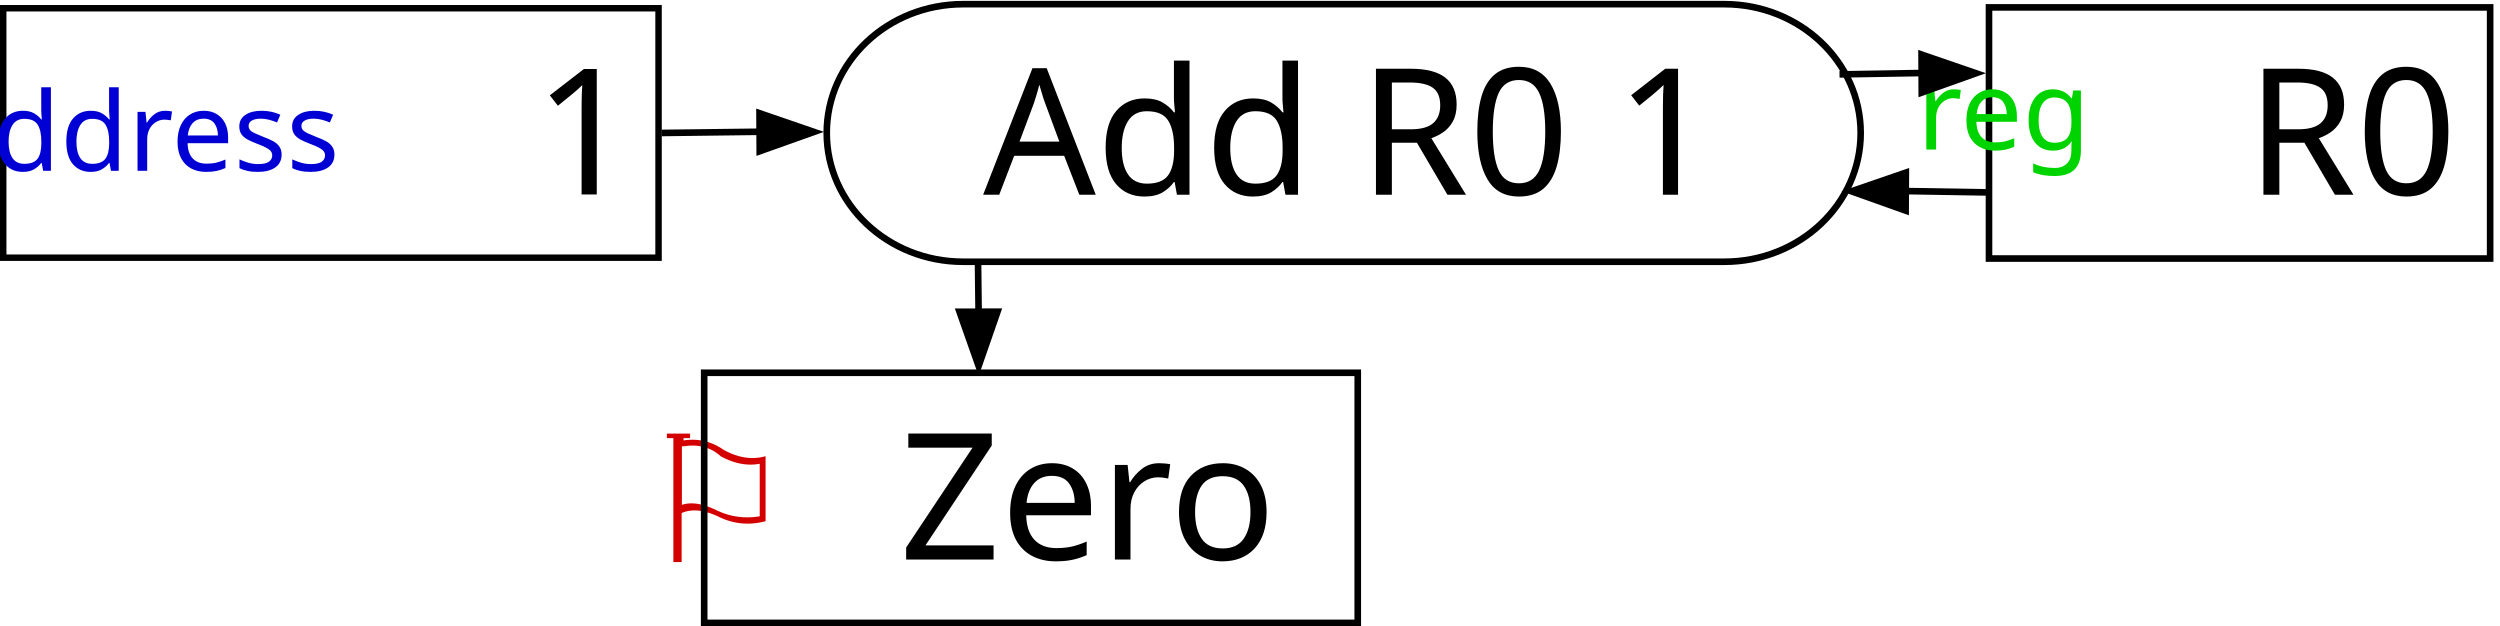
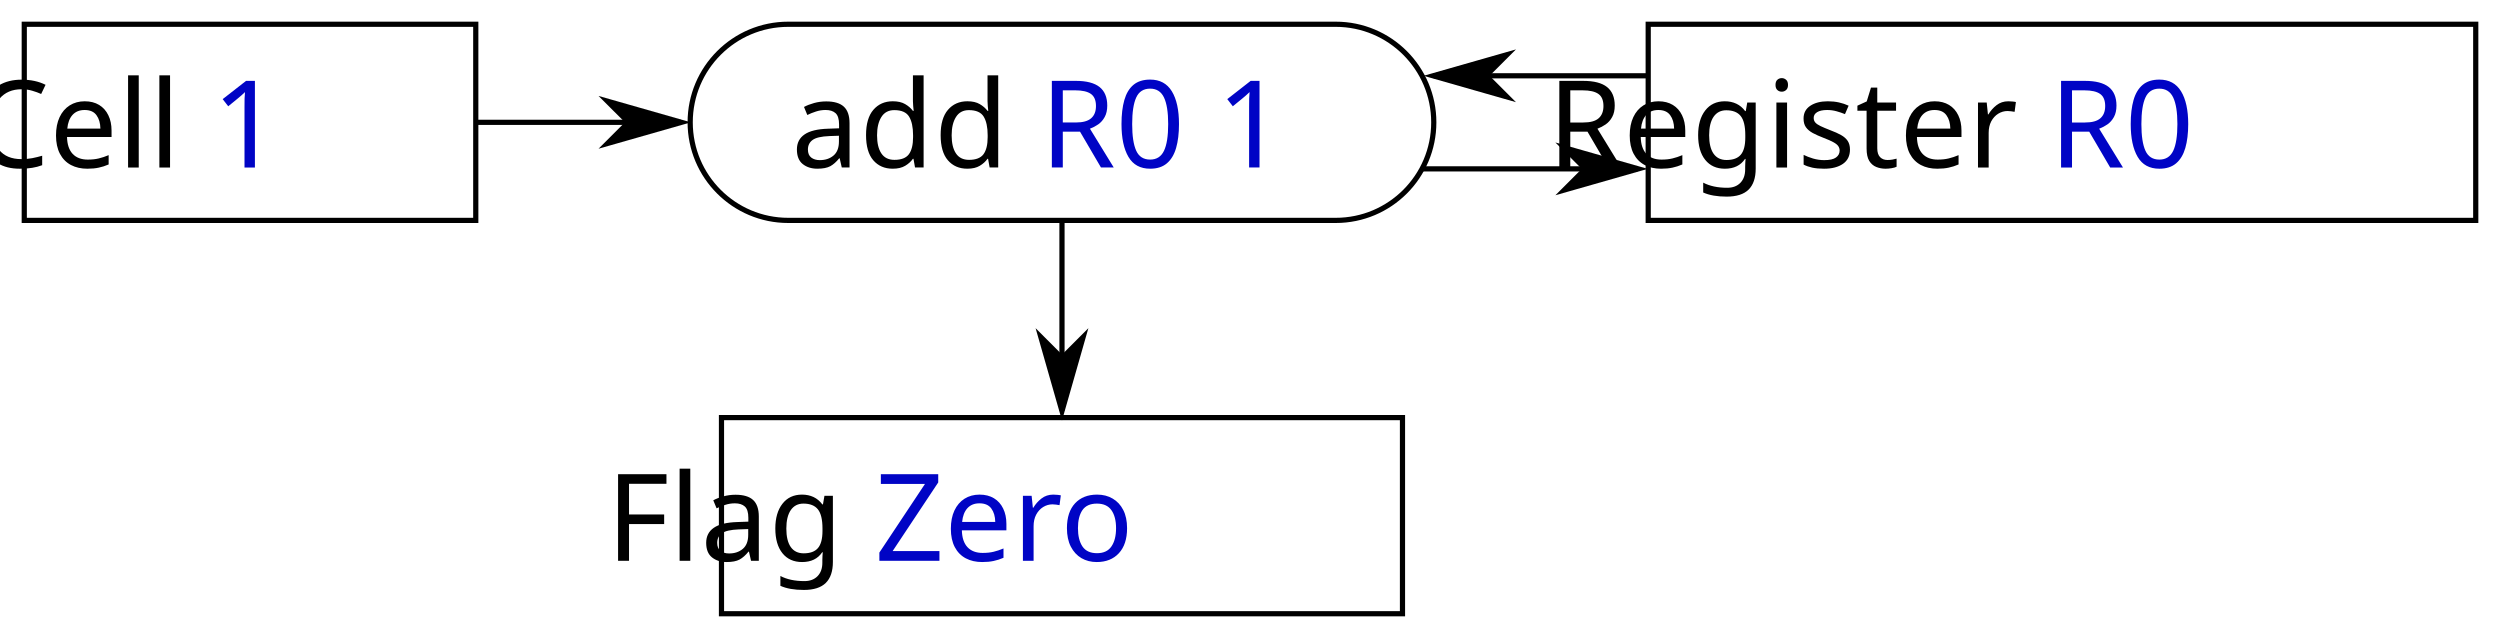
- <svg xmlns="http://www.w3.org/2000/svg" width="453.326pt" height="113.392pt" viewBox="0 0 454.187 113.059" id="svg2" version="1.1">
-   <defs id="defs57" />
-   <text xml:space="preserve" style="font-style:normal;font-variant:normal;font-weight:normal;font-stretch:normal;font-size:32.061px;line-height:125%;font-family:'PT Serif';-inkscape-font-specification:'PT Serif, Normal';text-align:center;letter-spacing:0px;word-spacing:0px;writing-mode:lr-tb;text-anchor:middle;fill:#000000;fill-opacity:1;stroke:none;stroke-width:1px;stroke-linecap:butt;stroke-linejoin:miter;stroke-opacity:1" x="-297.249" y="2.177" id="text4395">
-     <tspan id="tspan4397" x="-297.249" y="2.177" />
+ <svg xmlns="http://www.w3.org/2000/svg" width="577.039pt" height="147.26pt" viewBox="0 0 578.134 146.827" id="svg2" version="1.1">
+   <defs id="defs57">
+     <marker orient="auto" refY="0" refX="0" id="Arrow1Lend" style="overflow:visible">
+       <path id="path4295" d="M 0,0 5,-5 -12.5,0 5,5 0,0 Z" style="fill-rule:evenodd;stroke:#000000;stroke-width:1pt" transform="matrix(-0.8,0,0,-0.8,-10,0)" />
+     </marker>
+     <marker style="overflow:visible" id="marker5582" refX="0" refY="0" orient="auto">
+       <path transform="matrix(-0.8,0,0,-0.8,-10,0)" style="fill:#000000;fill-opacity:1;fill-rule:evenodd;stroke:#000000;stroke-width:1pt;stroke-opacity:1" d="M 0,0 5,-5 -12.5,0 5,5 0,0 Z" id="path5584" />
+     </marker>
+     <marker orient="auto" refY="0" refX="0" id="marker5420" style="overflow:visible">
+       <path id="path5422" d="M 0,0 5,-5 -12.5,0 5,5 0,0 Z" style="fill:#000000;fill-opacity:1;fill-rule:evenodd;stroke:#000000;stroke-width:1pt;stroke-opacity:1" transform="matrix(-0.8,0,0,-0.8,-10,0)" />
+     </marker>
+     <marker style="overflow:visible" id="marker5168" refX="0" refY="0" orient="auto">
+       <path transform="matrix(-0.8,0,0,-0.8,-10,0)" style="fill:#000000;fill-opacity:1;fill-rule:evenodd;stroke:#000000;stroke-width:1pt;stroke-opacity:1" d="M 0,0 5,-5 -12.5,0 5,5 0,0 Z" id="path5170" />
+     </marker>
+     <marker orient="auto" refY="0" refX="0" id="marker5096" style="overflow:visible">
+       <path id="path5098" d="M 0,0 5,-5 -12.5,0 5,5 0,0 Z" style="fill:#000000;fill-opacity:1;fill-rule:evenodd;stroke:#000000;stroke-width:1pt;stroke-opacity:1" transform="matrix(-0.8,0,0,-0.8,-10,0)" />
+     </marker>
+     <marker style="overflow:visible" id="marker4814" refX="0" refY="0" orient="auto">
+       <path transform="matrix(-0.8,0,0,-0.8,-10,0)" style="fill:#000000;fill-opacity:1;fill-rule:evenodd;stroke:#000000;stroke-width:1pt;stroke-opacity:1" d="M 0,0 5,-5 -12.5,0 5,5 0,0 Z" id="path4816" />
+     </marker>
+     <pattern y="0" x="0" height="6" width="6" patternUnits="userSpaceOnUse" id="EMFhbasepattern" />
+   </defs>
+   <text xml:space="preserve" style="font-style:normal;font-variant:normal;font-weight:normal;font-stretch:normal;font-size:32.061px;line-height:125%;font-family:'PT Serif';-inkscape-font-specification:'PT Serif, Normal';text-align:center;letter-spacing:0px;word-spacing:0px;writing-mode:lr-tb;text-anchor:middle;fill:#000000;fill-opacity:1;stroke:none;stroke-width:1px;stroke-linecap:butt;stroke-linejoin:miter;stroke-opacity:1" x="-267.602" y="-248.951" id="text4395">
+     <tspan id="tspan4397" x="-267.602" y="-248.951" />
  </text>
-   <g id="g5128" transform="translate(-27.54605,-98.73074)">
-     <rect rx="0" style="color:#000000;clip-rule:nonzero;display:inline;overflow:visible;visibility:visible;opacity:1;isolation:auto;mix-blend-mode:normal;color-interpolation:sRGB;color-interpolation-filters:linearRGB;solid-color:#000000;solid-opacity:1;fill:none;fill-opacity:1;fill-rule:nonzero;stroke:#000000;stroke-width:1.202;stroke-linecap:butt;stroke-linejoin:miter;stroke-miterlimit:4;stroke-dasharray:none;stroke-dashoffset:8;stroke-opacity:1;color-rendering:auto;image-rendering:auto;shape-rendering:auto;text-rendering:auto;enable-background:accumulate" id="rect4205-0-6-1" width="91.046" height="45.625" x="388.896" y="99.801" ry="0" />
-     <text id="text4212-2-2" y="133.835" x="435.644" style="font-style:normal;font-weight:normal;font-size:32.061px;line-height:125%;font-family:sans-serif;letter-spacing:0px;word-spacing:0px;fill:#000000;fill-opacity:1;stroke:none;stroke-width:1px;stroke-linecap:butt;stroke-linejoin:miter;stroke-opacity:1" xml:space="preserve">
-       <tspan style="font-style:normal;font-variant:normal;font-weight:normal;font-stretch:normal;font-family:'PT Mono';-inkscape-font-specification:'PT Mono'" y="133.835" x="435.644" id="tspan4214-9-7">R0</tspan>
-     </text>
-     <text id="text4534-1" y="125.619" x="412.397" style="font-style:normal;font-variant:normal;font-weight:normal;font-stretch:normal;font-size:32.061px;line-height:125%;font-family:'PT Serif';-inkscape-font-specification:'PT Serif, Normal';text-align:center;letter-spacing:0px;word-spacing:0px;writing-mode:lr-tb;text-anchor:middle;fill:#00d400;fill-opacity:1;stroke:none;stroke-width:1px;stroke-linecap:butt;stroke-linejoin:miter;stroke-opacity:1" xml:space="preserve">
-       <tspan style="font-style:normal;font-variant:normal;font-weight:normal;font-stretch:normal;font-size:20.038px;font-family:'PT mono';-inkscape-font-specification:'PT mono';fill:#00d400" y="125.619" x="412.397" id="tspan4536-5">reg</tspan>
+   <text xml:space="preserve" style="font-style:normal;font-variant:normal;font-weight:normal;font-stretch:normal;font-size:32.061px;line-height:125%;font-family:'PT Serif';-inkscape-font-specification:'PT Serif, Normal';text-align:center;letter-spacing:0px;word-spacing:0px;writing-mode:lr-tb;text-anchor:middle;fill:#000000;fill-opacity:1;stroke:none;stroke-width:1px;stroke-linecap:butt;stroke-linejoin:miter;stroke-opacity:1" x="-252.09" y="-350.375" id="text4395-8">
+     <tspan id="tspan4397-5" x="-252.09" y="-350.375" />
+   </text>
+   <g id="g4263" transform="translate(31.90435,-251.1277)">
+     <rect ry="22.679" y="256.382" x="127.704" height="45.358" width="171.959" id="rect4219" style="color:#000000;clip-rule:nonzero;display:inline;overflow:visible;visibility:visible;opacity:1;isolation:auto;mix-blend-mode:normal;color-interpolation:sRGB;color-interpolation-filters:linearRGB;solid-color:#000000;solid-opacity:1;fill:none;fill-opacity:1;fill-rule:nonzero;stroke:#000000;stroke-width:1.202;stroke-linecap:butt;stroke-linejoin:miter;stroke-miterlimit:4;stroke-dasharray:none;stroke-dashoffset:8;stroke-opacity:1;color-rendering:auto;image-rendering:auto;shape-rendering:auto;text-rendering:auto;enable-background:accumulate" rx="22.679" />
+     <text id="text4221" y="289.505" x="151.084" style="font-style:normal;font-weight:normal;font-size:28.053px;line-height:125%;font-family:sans-serif;letter-spacing:0px;word-spacing:0px;fill:#000000;fill-opacity:1;stroke:none;stroke-width:1.5;stroke-linecap:butt;stroke-linejoin:miter;stroke-miterlimit:4;stroke-dasharray:none;stroke-opacity:1" xml:space="preserve">
+       <tspan y="289.505" x="151.084" id="tspan4223">add <tspan style="fill:#0004c5;fill-opacity:1" id="tspan4268">R0 1</tspan>
+       </tspan>
    </text>
  </g>
-   <path d="m 120.189,23.882 c 5.314,-0.066 11.738,-0.145 17.708,-0.219" id="path30-5-7-2-2" style="fill:none;stroke:#000000;stroke-width:1.202;stroke-miterlimit:4;stroke-dasharray:none" />
-   <polygon points="61.798,-161.291 58.298,-171.291 65.298,-171.291 65.298,-171.291 " id="polygon32-9-9-8-6-6-69-8" style="fill:#000000;stroke:#000000;stroke-width:0.726;stroke-miterlimit:4;stroke-dasharray:none" transform="matrix(-0.00586955,-1.071876,1.071877,-0.00586935,321.7586,88.98128)" />
-   <rect rx="24.773" style="color:#000000;clip-rule:nonzero;display:inline;overflow:visible;visibility:visible;opacity:1;isolation:auto;mix-blend-mode:normal;color-interpolation:sRGB;color-interpolation-filters:linearRGB;solid-color:#000000;solid-opacity:1;fill:none;fill-opacity:1;fill-rule:nonzero;stroke:#000000;stroke-width:1.202;stroke-linecap:butt;stroke-linejoin:miter;stroke-miterlimit:4;stroke-dasharray:none;stroke-dashoffset:8;stroke-opacity:1;color-rendering:auto;image-rendering:auto;shape-rendering:auto;text-rendering:auto;enable-background:accumulate" id="rect4219-6" width="187.841" height="46.794" x="150.198" y="0.485" ry="23.397" />
-   <text x="245.219" y="35.104" font-size="14.00" id="text25-75" style="font-size:10.233px;font-family:Times, serif;text-anchor:middle;fill:#000000;stroke-width:1.414;stroke-miterlimit:4;stroke-dasharray:none">
-     <tspan id="tspan4530-6-3" style="font-style:normal;font-variant:normal;font-weight:normal;font-stretch:normal;font-size:32.061px;font-family:'PT Mono';-inkscape-font-specification:'PT Mono';fill:#000000;stroke-width:1.414;stroke-miterlimit:4;stroke-dasharray:none">Add R0 1</tspan>
-   </text>
-   <g id="g5189" transform="translate(-27.54605,-132.6086)">
-     <path style="fill:none;stroke:#000000;stroke-width:1.202;stroke-miterlimit:4;stroke-dasharray:none" id="path30-5-7-2-2-2" d="m 361.74,145.846 c 4.443,-0.073 9.815,-0.162 14.808,-0.245" />
-     <polygon transform="matrix(-0.00586955,-1.071876,1.071877,-0.00586935,560.416,210.9332)" style="fill:#000000;stroke:#000000;stroke-width:0.726;stroke-miterlimit:4;stroke-dasharray:none" id="polygon32-9-9-8-6-6-69-8-5" points="61.798,-161.291 58.298,-171.291 65.298,-171.291 65.298,-171.291 " />
-   </g>
-   <g id="g5185" transform="translate(-27.54605,-132.6086)">
-     <path style="fill:none;stroke:#000000;stroke-width:1.202;stroke-miterlimit:4;stroke-dasharray:none" id="path30-5-7-2-2-2-7" d="m 388.909,167.294 c -4.509,-0.073 -9.959,-0.162 -15.025,-0.245" />
-     <polygon transform="matrix(0.00586955,-1.071876,-1.071877,-0.00586935,190.0163,232.3805)" style="fill:#000000;stroke:#000000;stroke-width:0.726;stroke-miterlimit:4;stroke-dasharray:none" id="polygon32-9-9-8-6-6-69-8-5-6" points="65.298,-171.291 65.298,-171.291 61.798,-161.291 58.298,-171.291 " />
-   </g>
-   <text xml:space="preserve" style="font-style:normal;font-variant:normal;font-weight:normal;font-stretch:normal;font-size:32.061px;line-height:125%;font-family:'PT Serif';-inkscape-font-specification:'PT Serif, Normal';text-align:center;letter-spacing:0px;word-spacing:0px;writing-mode:lr-tb;text-anchor:middle;fill:#000000;fill-opacity:1;stroke:none;stroke-width:1px;stroke-linecap:butt;stroke-linejoin:miter;stroke-opacity:1" x="-281.736" y="-99.248" id="text4395-8">
-     <tspan id="tspan4397-5" x="-281.736" y="-99.248" />
-   </text>
-   <g id="g5703" transform="translate(-30.8127,201.5289)">
-     <rect rx="0" style="color:#000000;clip-rule:nonzero;display:inline;overflow:visible;visibility:visible;opacity:1;isolation:auto;mix-blend-mode:normal;color-interpolation:sRGB;color-interpolation-filters:linearRGB;solid-color:#000000;solid-opacity:1;fill:none;fill-opacity:1;fill-rule:nonzero;stroke:#000000;stroke-width:1.171;stroke-linecap:butt;stroke-linejoin:miter;stroke-miterlimit:4;stroke-dasharray:none;stroke-dashoffset:8;stroke-opacity:1;color-rendering:auto;image-rendering:auto;shape-rendering:auto;text-rendering:auto;enable-background:accumulate" id="rect4205-0" width="119.057" height="45.32" x="31.398" y="-200.306" ry="0" />
-     <text transform="scale(1.001789,0.9982146)" id="text4212" y="-166.763" x="127.623" style="font-style:normal;font-weight:normal;font-size:32.004px;line-height:125%;font-family:sans-serif;letter-spacing:0px;word-spacing:0px;fill:#000000;fill-opacity:1;stroke:none;stroke-width:1px;stroke-linecap:butt;stroke-linejoin:miter;stroke-opacity:1" xml:space="preserve">
-       <tspan style="font-style:normal;font-variant:normal;font-weight:normal;font-stretch:normal;font-family:'PT Mono';-inkscape-font-specification:'PT Mono'" y="-166.763" x="127.623" id="tspan4214">1</tspan>
-     </text>
-     <text transform="scale(1.001789,0.9982146)" id="text4534-0" y="-171.083" x="76.038" style="font-style:normal;font-variant:normal;font-weight:normal;font-stretch:normal;font-size:32.004px;line-height:125%;font-family:'PT Serif';-inkscape-font-specification:'PT Serif, Normal';text-align:center;letter-spacing:0px;word-spacing:0px;writing-mode:lr-tb;text-anchor:middle;fill:#0000d4;fill-opacity:1;stroke:none;stroke-width:1px;stroke-linecap:butt;stroke-linejoin:miter;stroke-opacity:1" xml:space="preserve">
-       <tspan style="font-style:normal;font-variant:normal;font-weight:normal;font-stretch:normal;font-size:20.003px;font-family:'PT mono';-inkscape-font-specification:'PT mono';fill:#0000d4" y="-171.083" x="76.038" id="tspan4536-8">address</tspan>
+   <g id="g4800" transform="translate(381.7019,-160.1671)">
+     <rect ry="0" y="256.382" x="-214.857" height="45.358" width="157.485" id="rect4189" style="color:#000000;clip-rule:nonzero;display:inline;overflow:visible;visibility:visible;opacity:1;isolation:auto;mix-blend-mode:normal;color-interpolation:sRGB;color-interpolation-filters:linearRGB;solid-color:#000000;solid-opacity:1;fill:none;fill-opacity:1;fill-rule:nonzero;stroke:#000000;stroke-width:1.202;stroke-linecap:butt;stroke-linejoin:miter;stroke-miterlimit:4;stroke-dasharray:none;stroke-dashoffset:8;stroke-opacity:1;color-rendering:auto;image-rendering:auto;shape-rendering:auto;text-rendering:auto;enable-background:accumulate" rx="0" />
+     <text xml:space="preserve" style="font-style:normal;font-weight:normal;font-size:28.053px;line-height:125%;font-family:sans-serif;letter-spacing:0px;word-spacing:0px;fill:#000000;fill-opacity:1;stroke:none;stroke-width:1.5;stroke-linecap:butt;stroke-linejoin:miter;stroke-miterlimit:4;stroke-dasharray:none;stroke-opacity:1" x="-136.751" y="289.505" id="text4140-4-1-5">
+       <tspan style="text-align:center;text-anchor:middle" id="tspan4187-6" x="-136.751" y="289.505">Flag <tspan id="tspan4224" style="fill:#0004c5;fill-opacity:1">Zero</tspan>
+       </tspan>
    </text>
  </g>
-   <text xml:space="preserve" style="font-style:normal;font-weight:normal;font-size:32.061px;line-height:125%;font-family:sans-serif;letter-spacing:0px;word-spacing:0px;fill:#000000;fill-opacity:1;stroke:none;stroke-width:1px;stroke-linecap:butt;stroke-linejoin:miter;stroke-opacity:1" x="163.409" y="101.376" id="text4212-2-3-9">
-     <tspan id="tspan4214-9-5-0" x="163.409" y="101.376" style="font-style:normal;font-variant:normal;font-weight:normal;font-stretch:normal;font-family:'PT Mono';-inkscape-font-specification:'PT Mono'">Zero</tspan>
+   <text id="text4140-4-1" y="38.378" x="58.536" style="font-style:normal;font-weight:normal;font-size:28.053px;line-height:125%;font-family:sans-serif;letter-spacing:0px;word-spacing:0px;fill:#000000;fill-opacity:1;stroke:none;stroke-width:1.5;stroke-linecap:butt;stroke-linejoin:miter;stroke-miterlimit:4;stroke-dasharray:none;stroke-opacity:1" xml:space="preserve">
+     <tspan y="38.378" x="58.536" id="tspan4187" style="text-align:center;text-anchor:middle">Cell <tspan style="fill:#0004c5;fill-opacity:1" id="tspan4221">1</tspan>
+     </tspan>
  </text>
-   <text xml:space="preserve" style="font-style:normal;font-variant:normal;font-weight:normal;font-stretch:normal;font-size:32.061px;line-height:125%;font-family:'PT Serif';-inkscape-font-specification:'PT Serif, Normal';text-align:center;letter-spacing:0px;word-spacing:0px;writing-mode:lr-tb;text-anchor:middle;fill:#d40000;fill-opacity:1;stroke:none;stroke-width:1px;stroke-linecap:butt;stroke-linejoin:miter;stroke-opacity:1" x="142.633" y="101.935" id="text4467-3-8">
-     <tspan id="tspan4469-4-3" x="142.633" y="101.935">⚐</tspan>
-   </text>
-   <rect ry="0" y="-112.891" x="-246.669" height="45.441" width="118.737" id="rect4205-0-6-11-8" style="color:#000000;clip-rule:nonzero;display:inline;overflow:visible;visibility:visible;opacity:1;isolation:auto;mix-blend-mode:normal;color-interpolation:sRGB;color-interpolation-filters:linearRGB;solid-color:#000000;solid-opacity:1;fill:none;fill-opacity:1;fill-rule:nonzero;stroke:#000000;stroke-width:1.202;stroke-linecap:butt;stroke-linejoin:miter;stroke-miterlimit:4;stroke-dasharray:none;stroke-dashoffset:8;stroke-opacity:1;color-rendering:auto;image-rendering:auto;shape-rendering:auto;text-rendering:auto;enable-background:accumulate" rx="0" transform="scale(-1,-1)" />
-   <g id="g5734-7" transform="matrix(-1,0,0,1,583.3187,10.31125)">
-     <path style="fill:none;stroke:#000000;stroke-width:1.202;stroke-miterlimit:4;stroke-dasharray:none" id="path30-5-7-2-7-3" d="m 405.633,37.303 c -0.054,4.796 -0.12,10.594 -0.181,15.982" />
-     <polygon transform="matrix(-1.07189,-0.00246654,-0.00246634,1.07189,471.3662,229.5942)" style="fill:#000000;stroke:#000000;stroke-width:0.725;stroke-miterlimit:4;stroke-dasharray:none" id="polygon32-9-9-8-6-6-69-2-1" points="58.298,-171.291 65.298,-171.291 65.298,-171.291 61.798,-161.291 " />
+   <rect rx="0" style="color:#000000;clip-rule:nonzero;display:inline;overflow:visible;visibility:visible;opacity:1;isolation:auto;mix-blend-mode:normal;color-interpolation:sRGB;color-interpolation-filters:linearRGB;solid-color:#000000;solid-opacity:1;fill:none;fill-opacity:1;fill-rule:nonzero;stroke:#000000;stroke-width:1.202;stroke-linecap:butt;stroke-linejoin:miter;stroke-miterlimit:4;stroke-dasharray:none;stroke-dashoffset:8;stroke-opacity:1;color-rendering:auto;image-rendering:auto;shape-rendering:auto;text-rendering:auto;enable-background:accumulate" id="rect4189-7" width="104.412" height="45.358" x="5.611" y="5.254" ry="0" />
+   <g id="g6078" transform="translate(5.0907581e-8,-0.08195488)">
+     <rect rx="0" style="color:#000000;clip-rule:nonzero;display:inline;overflow:visible;visibility:visible;opacity:1;isolation:auto;mix-blend-mode:normal;color-interpolation:sRGB;color-interpolation-filters:linearRGB;solid-color:#000000;solid-opacity:1;fill:none;fill-opacity:1;fill-rule:nonzero;stroke:#000000;stroke-width:1.202;stroke-linecap:butt;stroke-linejoin:miter;stroke-miterlimit:4;stroke-dasharray:none;stroke-dashoffset:8;stroke-opacity:1;color-rendering:auto;image-rendering:auto;shape-rendering:auto;text-rendering:auto;enable-background:accumulate" id="rect4226" width="191.371" height="45.358" x="381.153" y="5.336" ry="0" />
+     <text id="text4243" y="38.46" x="476.407" style="font-style:normal;font-weight:normal;font-size:28.053px;line-height:125%;font-family:sans-serif;letter-spacing:0px;word-spacing:0px;fill:#000000;fill-opacity:1;stroke:none;stroke-width:1.5;stroke-linecap:butt;stroke-linejoin:miter;stroke-miterlimit:4;stroke-dasharray:none;stroke-opacity:1" xml:space="preserve">
+       <tspan y="38.46" x="476.407" id="tspan4245" style="text-align:center;text-anchor:middle">Register <tspan style="fill:#0004c5;fill-opacity:1" id="tspan4247">R0</tspan>
+       </tspan>
+     </text>
+   </g>
+   <path id="path4812" d="m 245.588,50.898 0,43.668" style="fill:none;fill-rule:evenodd;stroke:#000000;stroke-width:1.202;stroke-linecap:butt;stroke-linejoin:miter;stroke-miterlimit:4;stroke-dasharray:none;stroke-opacity:1;marker-end:url(#marker4814)" />
+   <path id="path5166" d="m 109.811,27.933 47.633,0" style="fill:none;fill-rule:evenodd;stroke:#000000;stroke-width:1.202;stroke-linecap:butt;stroke-linejoin:miter;stroke-miterlimit:4;stroke-dasharray:none;stroke-opacity:1;marker-end:url(#marker5168)" />
+   <g id="g5946" transform="translate(29.64651,-250.9201)">
+     <path id="path5418" d="m 351.262,268.091 -49.365,0" style="fill:none;fill-rule:evenodd;stroke:#000000;stroke-width:1.202;stroke-linecap:butt;stroke-linejoin:miter;stroke-miterlimit:4;stroke-dasharray:none;stroke-opacity:1;marker-end:url(#marker5420)" />
+     <path style="fill:none;fill-rule:evenodd;stroke:#000000;stroke-width:1.202;stroke-linecap:butt;stroke-linejoin:miter;stroke-miterlimit:4;stroke-dasharray:none;stroke-opacity:1;marker-end:url(#marker5582)" d="m 299.42,289.615 49.653,0" id="path5580" />
  </g>
</svg>
